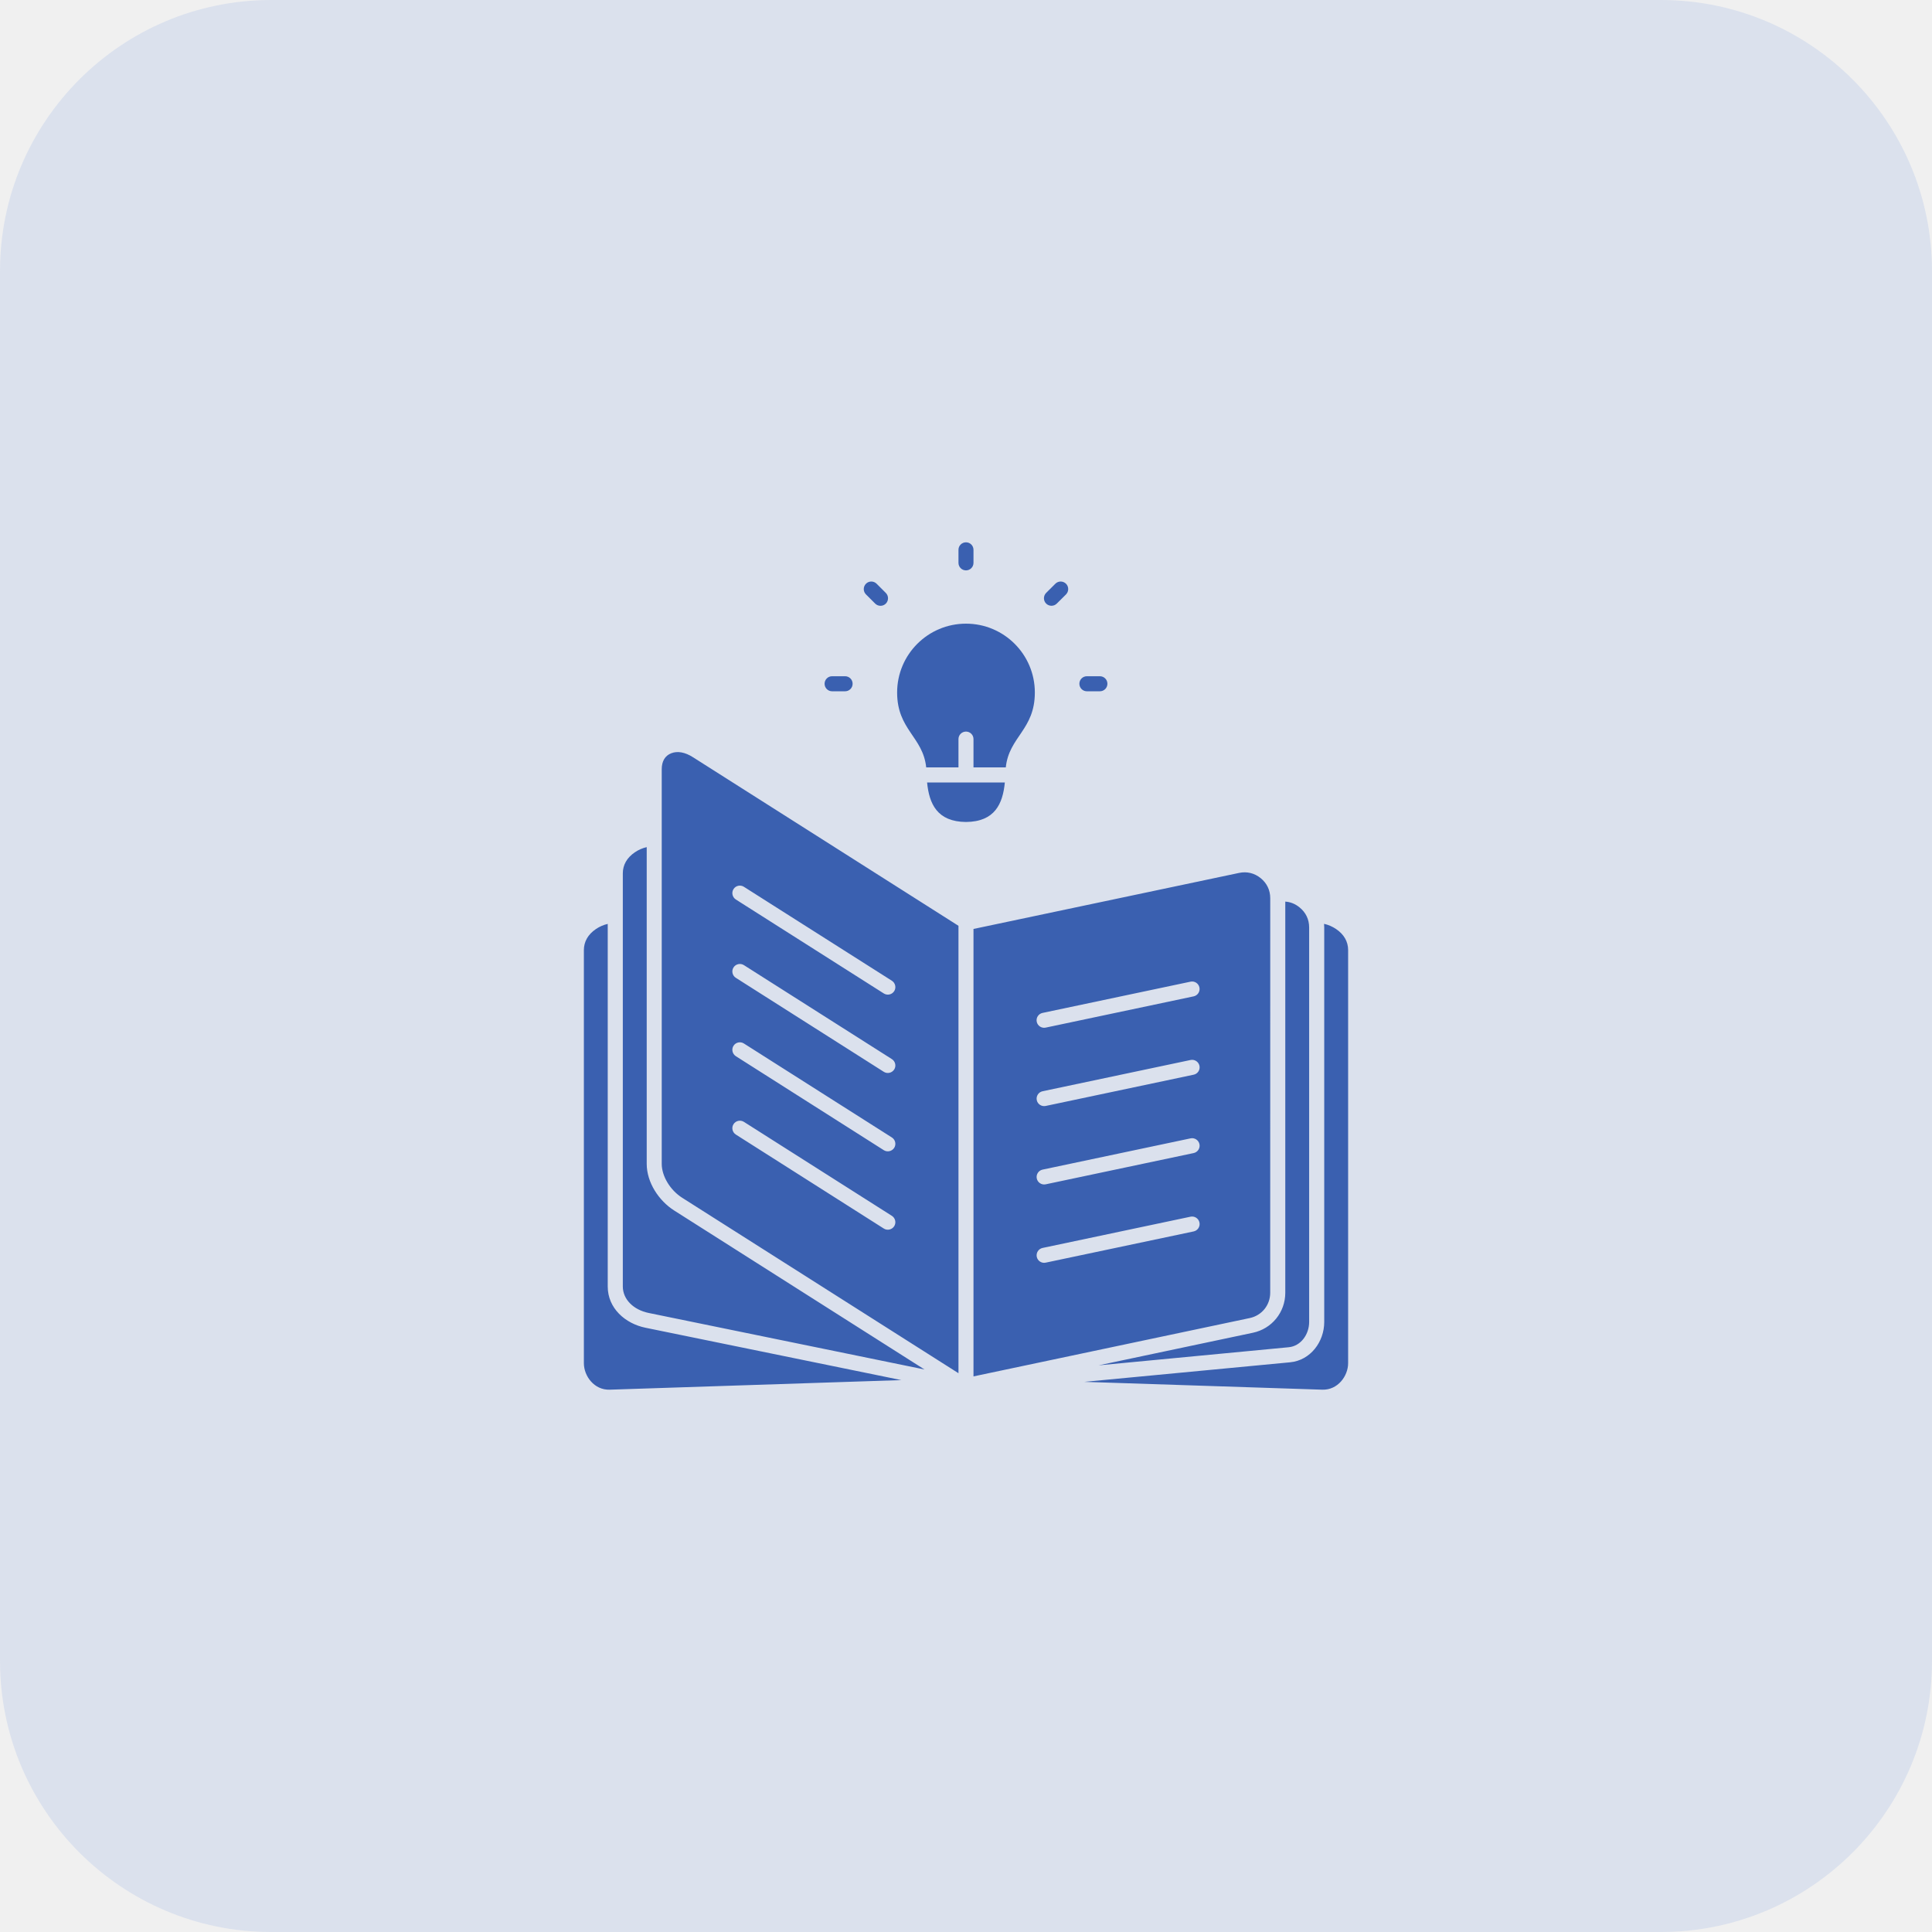
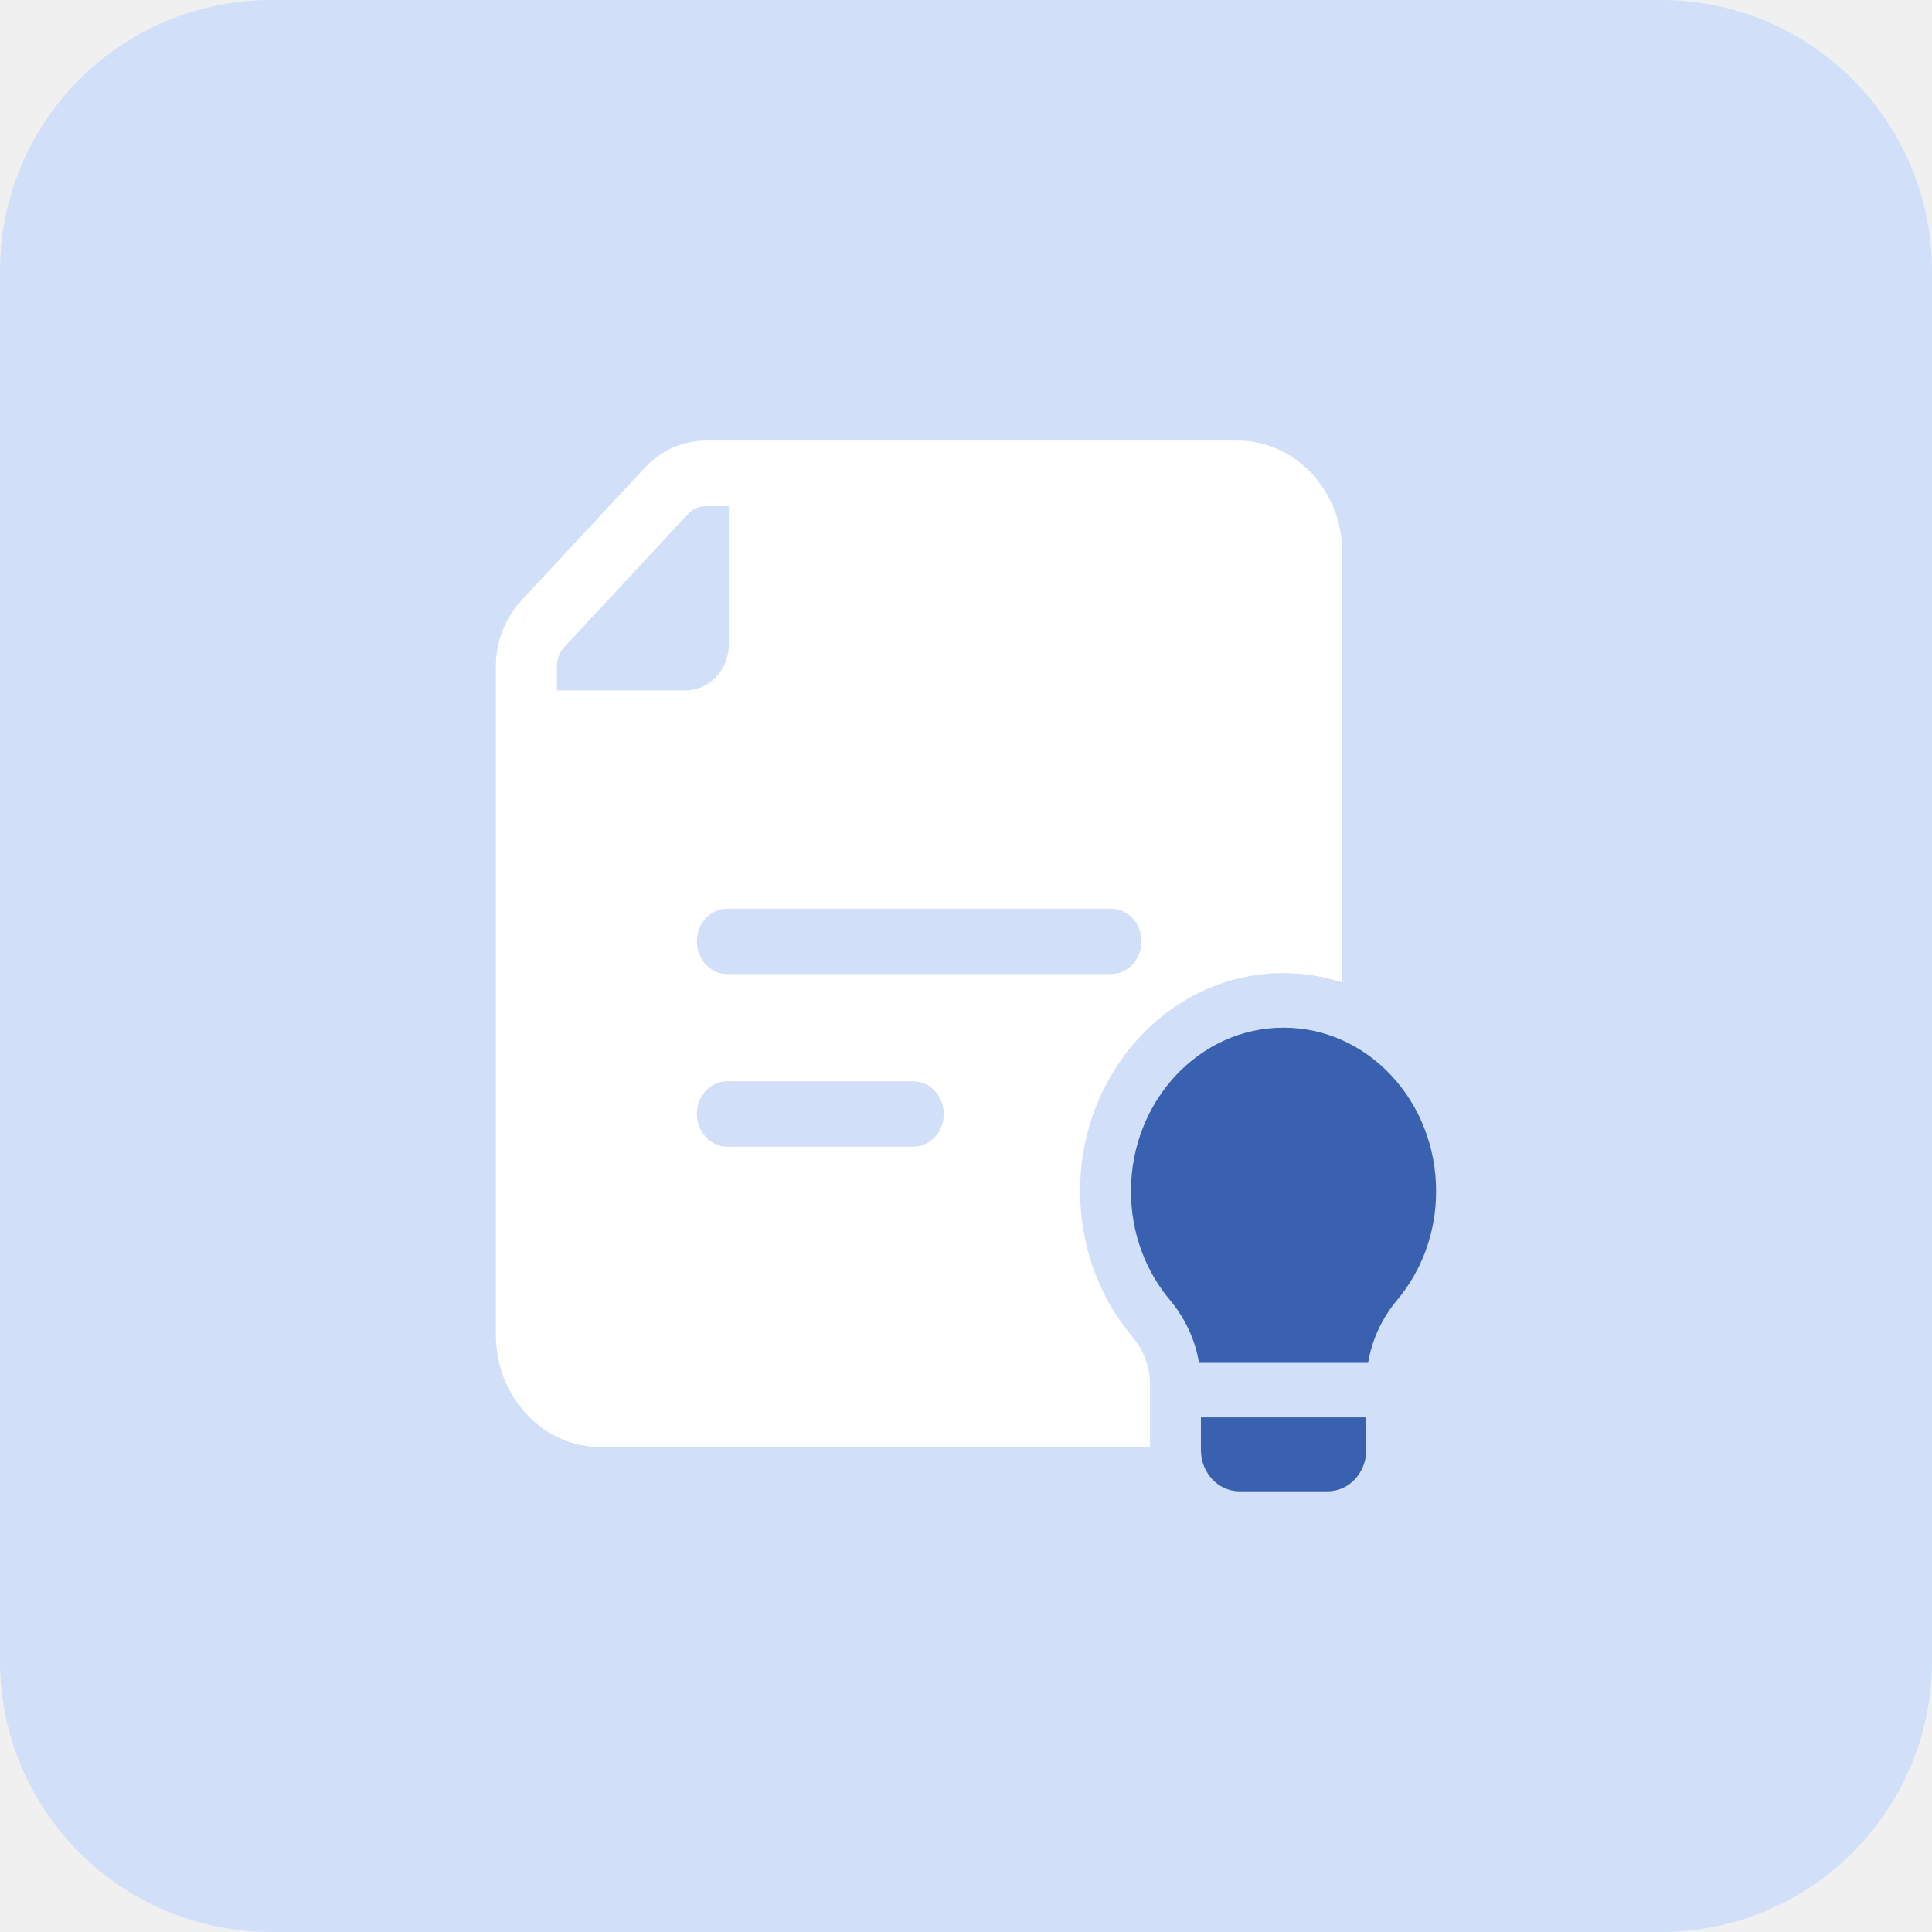
<svg xmlns="http://www.w3.org/2000/svg" width="57" height="57" viewBox="0 0 57 57" fill="none">
-   <rect width="57" height="57" rx="8" fill="#87A5E5" fill-opacity="0.2" />
-   <path fill-rule="evenodd" clip-rule="evenodd" d="M28.5 24.251C27.648 24.244 27.414 23.715 27.352 23.085H29.646C29.585 23.715 29.351 24.243 28.5 24.251ZM39.064 27.256C39.19 27.284 39.309 27.336 39.418 27.409C39.651 27.566 39.774 27.78 39.774 28.029V40.217C39.774 40.599 39.467 41.014 39.013 41L31.99 40.769L38.061 40.192C38.664 40.135 39.069 39.586 39.069 39.003L39.069 27.364C39.069 27.327 39.067 27.291 39.064 27.256ZM28.721 40.608L36.87 38.887C37.227 38.812 37.475 38.505 37.475 38.14L37.476 26.501C37.476 26.262 37.378 26.058 37.194 25.908C37.008 25.758 36.788 25.705 36.555 25.754L28.721 27.407L28.721 40.608ZM28.278 27.314L20.444 22.34C20.212 22.192 19.991 22.151 19.805 22.223C19.62 22.295 19.523 22.458 19.523 22.696V34.336C19.523 34.7 19.772 35.113 20.128 35.339L28.278 40.514L28.278 27.314ZM21.71 26.538C21.607 26.472 21.575 26.334 21.641 26.231C21.706 26.128 21.844 26.097 21.947 26.163L26.313 28.935C26.416 29.001 26.447 29.139 26.382 29.242C26.316 29.345 26.178 29.376 26.075 29.31L21.71 26.538ZM21.71 33.473C21.607 33.408 21.575 33.27 21.641 33.167C21.706 33.064 21.844 33.033 21.947 33.098L26.313 35.871C26.416 35.937 26.447 36.074 26.382 36.177C26.316 36.28 26.178 36.312 26.075 36.246L21.71 33.473ZM21.71 31.161C21.607 31.095 21.575 30.957 21.641 30.854C21.706 30.751 21.844 30.72 21.947 30.786L26.313 33.559C26.416 33.624 26.447 33.762 26.382 33.865C26.316 33.968 26.178 33.999 26.075 33.934L21.71 31.161ZM21.71 28.849C21.607 28.784 21.575 28.646 21.641 28.543C21.706 28.44 21.844 28.409 21.947 28.474L26.313 31.247C26.416 31.313 26.447 31.45 26.382 31.553C26.316 31.656 26.178 31.688 26.075 31.622L21.71 28.849ZM35.126 28.962L30.759 29.884C30.639 29.909 30.562 30.026 30.587 30.146C30.612 30.266 30.73 30.343 30.85 30.318L35.215 29.396C35.335 29.371 35.412 29.253 35.387 29.134C35.363 29.014 35.245 28.937 35.126 28.962ZM35.126 35.896L30.76 36.818C30.64 36.843 30.563 36.961 30.588 37.081C30.613 37.2 30.731 37.278 30.851 37.252L35.216 36.331C35.336 36.306 35.413 36.188 35.388 36.068C35.363 35.948 35.245 35.872 35.126 35.896ZM35.126 33.585L30.76 34.507C30.64 34.532 30.563 34.649 30.588 34.769C30.613 34.889 30.731 34.966 30.851 34.941L35.216 34.019C35.336 33.994 35.413 33.876 35.388 33.757C35.363 33.637 35.245 33.56 35.126 33.585ZM35.126 31.273L30.76 32.195C30.64 32.22 30.563 32.338 30.588 32.458C30.613 32.577 30.731 32.654 30.851 32.629L35.216 31.707C35.336 31.683 35.413 31.565 35.388 31.445C35.363 31.325 35.245 31.248 35.126 31.273ZM37.92 26.6V38.14C37.92 38.715 37.524 39.204 36.961 39.321L32.412 40.282L38.018 39.748C38.382 39.714 38.624 39.366 38.624 39.002V27.363C38.624 27.125 38.526 26.921 38.341 26.771C38.215 26.668 38.073 26.61 37.919 26.6L37.92 26.6ZM27.276 40.404L19.136 38.736C18.69 38.644 18.375 38.336 18.375 37.954V25.766C18.375 25.517 18.498 25.302 18.731 25.145C18.838 25.072 18.956 25.021 19.08 24.993V34.336C19.08 34.885 19.436 35.425 19.891 35.714L27.276 40.404ZM26.591 40.717L17.987 41C17.532 41.014 17.226 40.6 17.226 40.217V28.031C17.226 27.782 17.349 27.567 17.581 27.41C17.689 27.337 17.806 27.286 17.93 27.258V37.956C17.93 38.599 18.447 39.051 19.046 39.173L26.591 40.717ZM28.721 16.606C28.721 16.729 28.623 16.828 28.5 16.828C28.377 16.828 28.278 16.729 28.278 16.606V16.222C28.278 16.099 28.377 16 28.5 16C28.623 16 28.721 16.099 28.721 16.222V16.606ZM31.179 17.807C31.092 17.894 30.952 17.894 30.864 17.807C30.778 17.721 30.778 17.58 30.864 17.493L31.136 17.222C31.223 17.135 31.363 17.135 31.451 17.222C31.537 17.308 31.537 17.449 31.451 17.537L31.179 17.807ZM32.066 20.395C31.944 20.395 31.845 20.296 31.845 20.173C31.845 20.05 31.944 19.951 32.066 19.951H32.45C32.573 19.951 32.672 20.05 32.672 20.173C32.672 20.296 32.573 20.395 32.45 20.395H32.066ZM24.933 19.951C25.056 19.951 25.155 20.05 25.155 20.173C25.155 20.296 25.056 20.395 24.933 20.395H24.549C24.427 20.395 24.328 20.296 24.328 20.173C24.328 20.05 24.427 19.951 24.549 19.951H24.933ZM26.135 17.494C26.221 17.58 26.221 17.721 26.135 17.808C26.049 17.895 25.908 17.895 25.82 17.808L25.549 17.537C25.462 17.45 25.462 17.309 25.549 17.222C25.635 17.135 25.776 17.135 25.863 17.222L26.135 17.494ZM27.326 22.641C27.231 21.736 26.468 21.531 26.468 20.431C26.468 19.309 27.378 18.4 28.5 18.4C29.622 18.4 30.531 19.309 30.531 20.431C30.531 21.532 29.768 21.736 29.674 22.641H28.721V21.805C28.721 21.683 28.623 21.584 28.5 21.584C28.377 21.584 28.278 21.683 28.278 21.805V22.641H27.326Z" fill="#3A60B0" />
+   <rect width="57" height="57" rx="8" fill="#D1DFF9" />
+   <path d="M33.929 40.814C33.928 40.326 33.742 39.836 33.404 39.432C32.413 38.258 31.867 36.733 31.867 35.143C31.867 31.596 34.556 28.709 37.861 28.709C38.467 28.709 39.05 28.807 39.601 28.986V16.293C39.601 14.477 38.218 13 36.518 13H20.835C20.148 13 19.506 13.283 19.026 13.798L15.384 17.713C14.905 18.227 14.63 18.929 14.63 19.64V39.388C14.63 41.209 16.013 42.691 17.712 42.691H33.929V40.814ZM33.677 27.774C33.677 28.307 33.274 28.739 32.776 28.739H21.46C20.963 28.739 20.56 28.307 20.56 27.774C20.56 27.241 20.963 26.808 21.46 26.808H32.776C33.274 26.808 33.677 27.241 33.677 27.774ZM16.431 20.369V19.64C16.431 19.437 16.514 19.232 16.66 19.078L20.302 15.162C20.441 15.013 20.631 14.931 20.835 14.931H21.505V19.007C21.505 19.758 20.931 20.369 20.224 20.369H16.431ZM26.944 33.831H21.46C20.963 33.831 20.56 33.399 20.56 32.866C20.56 32.333 20.963 31.9 21.46 31.9H26.944C27.441 31.9 27.844 32.333 27.844 32.866C27.844 33.399 27.441 33.831 26.944 33.831Z" fill="white" />
+   <path d="M35.431 41.816V42.78C35.431 43.452 35.939 43.998 36.568 43.998H39.173C39.8 43.998 40.309 43.453 40.309 42.78V41.816H35.431Z" fill="#3A60B0" />
+   <path d="M37.869 30.32C35.387 30.316 33.367 32.48 33.367 35.145C33.367 36.381 33.803 37.508 34.52 38.359C34.962 38.887 35.261 39.524 35.375 40.209H40.363C40.477 39.525 40.775 38.887 41.217 38.359C41.935 37.508 42.37 36.381 42.37 35.145C42.369 32.481 40.351 30.316 37.869 30.32Z" fill="#3A60B0" />
</svg>
